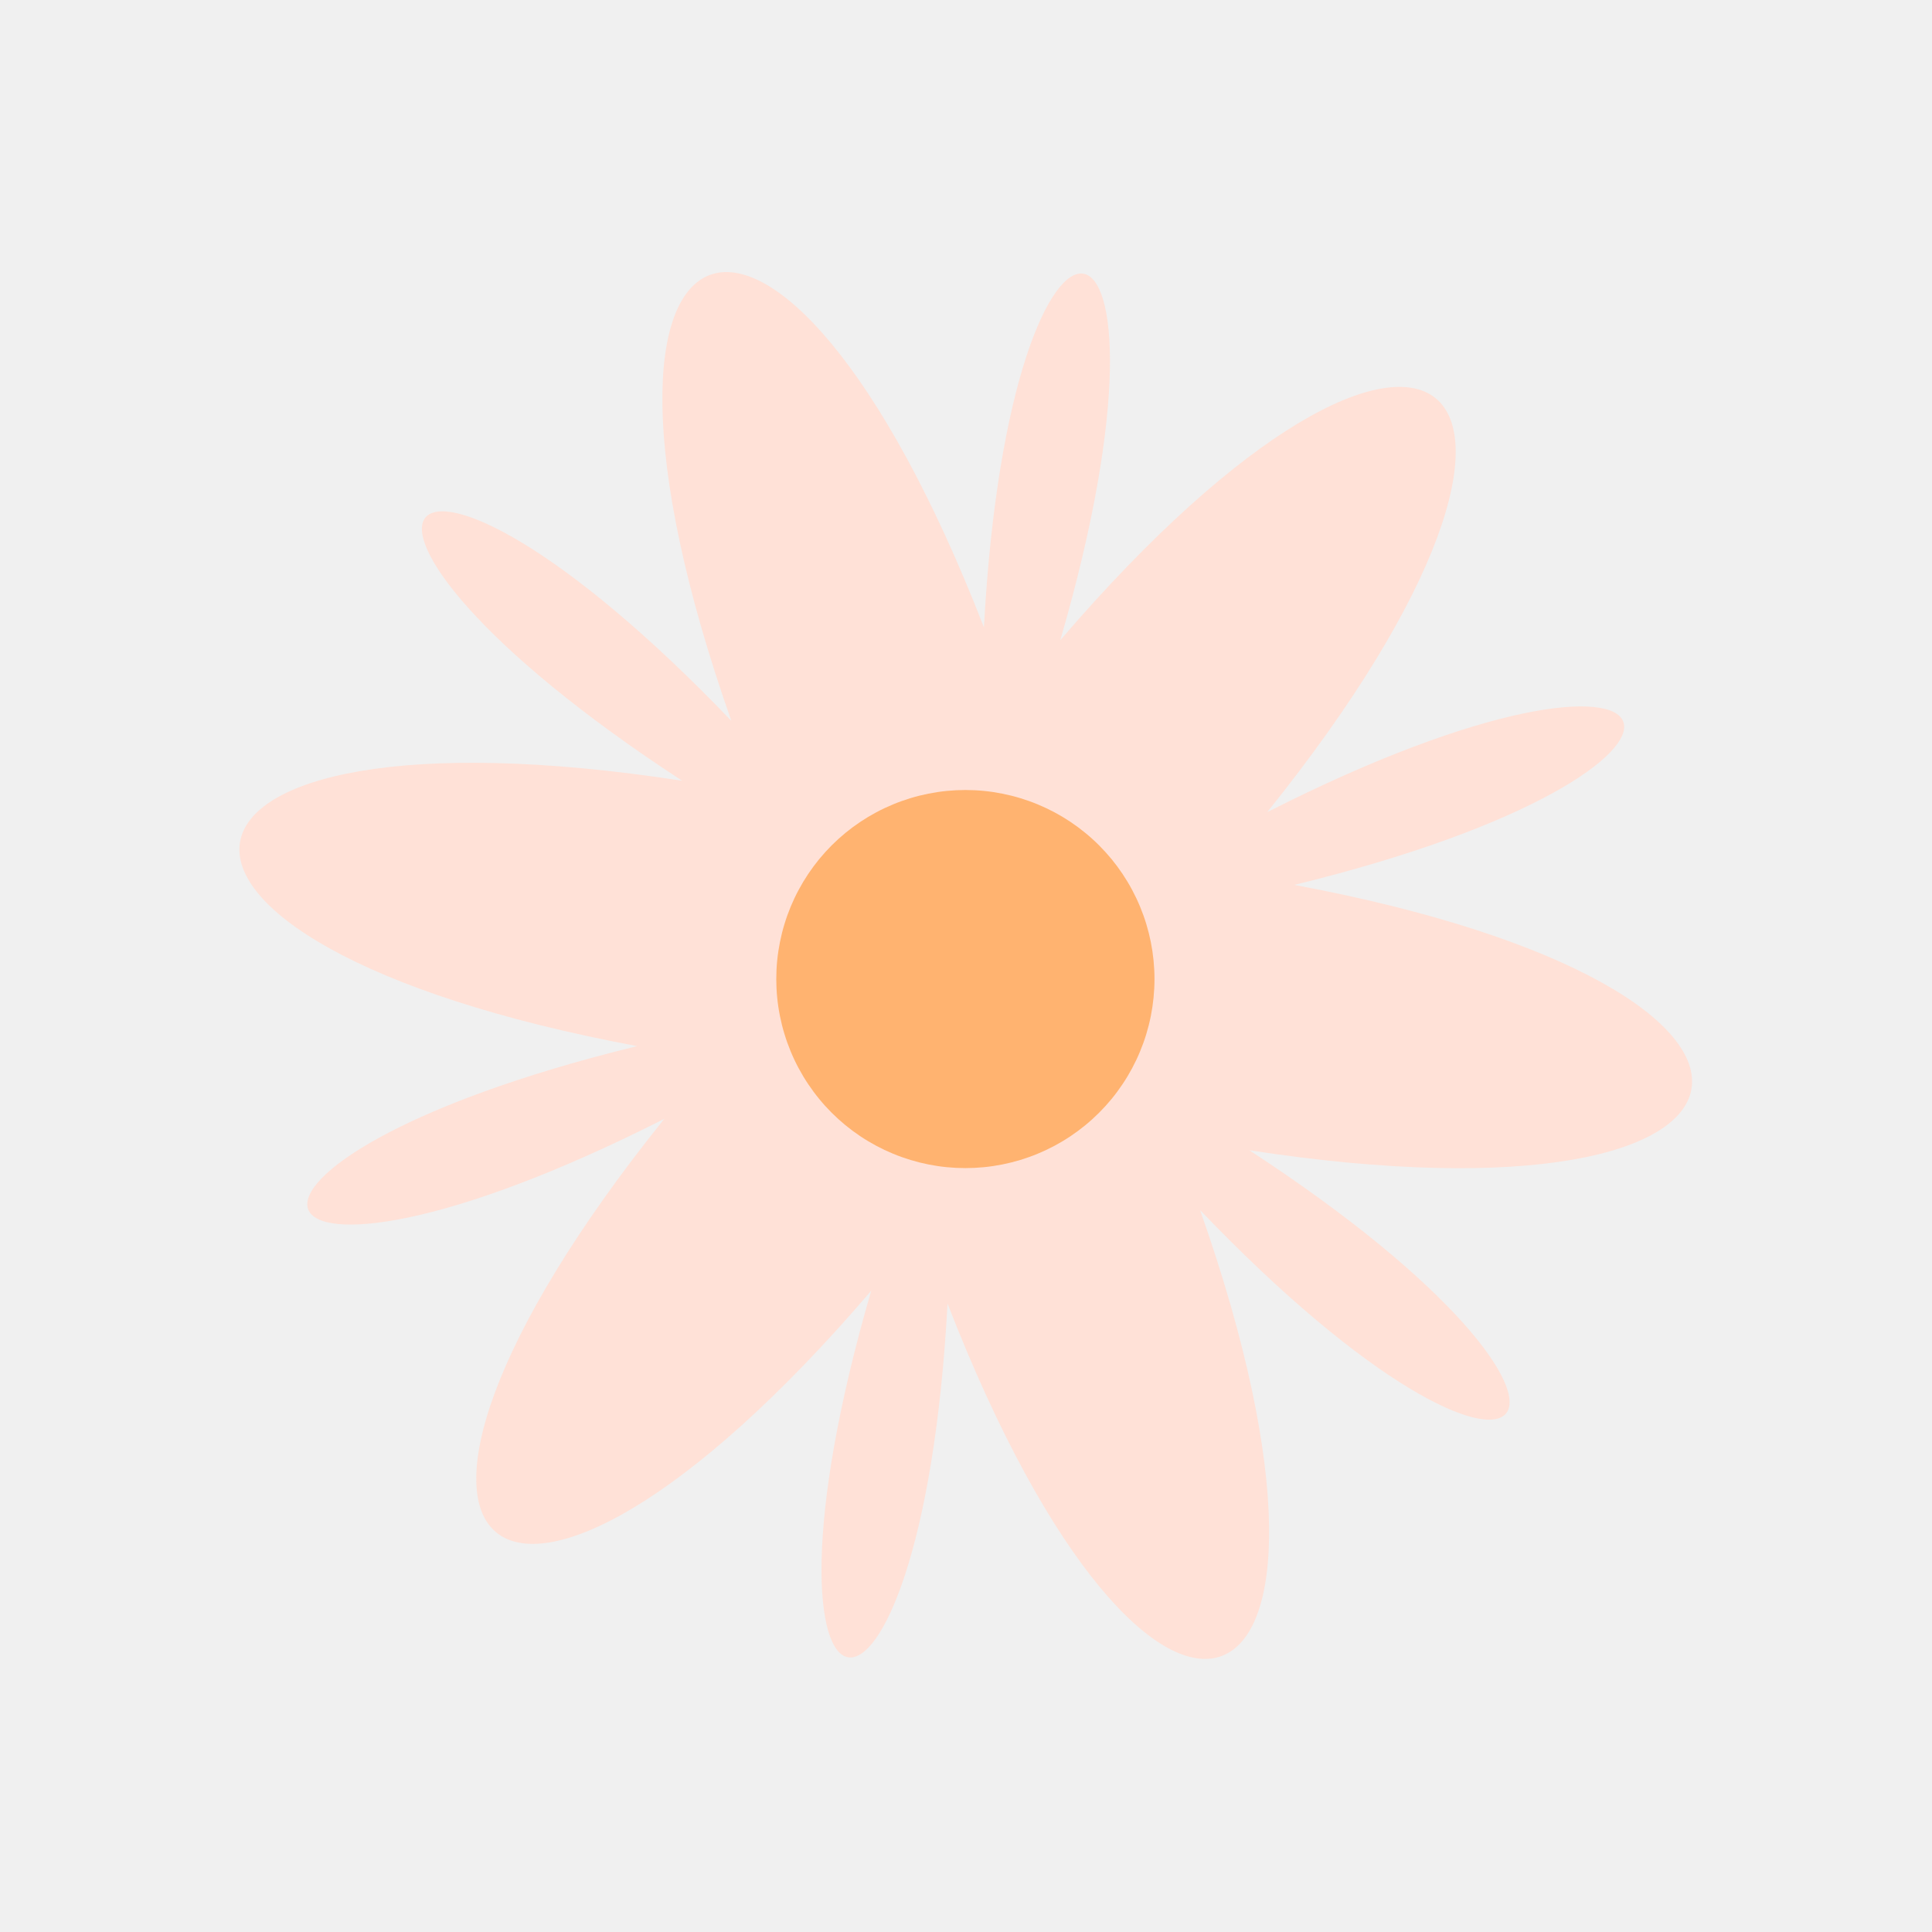
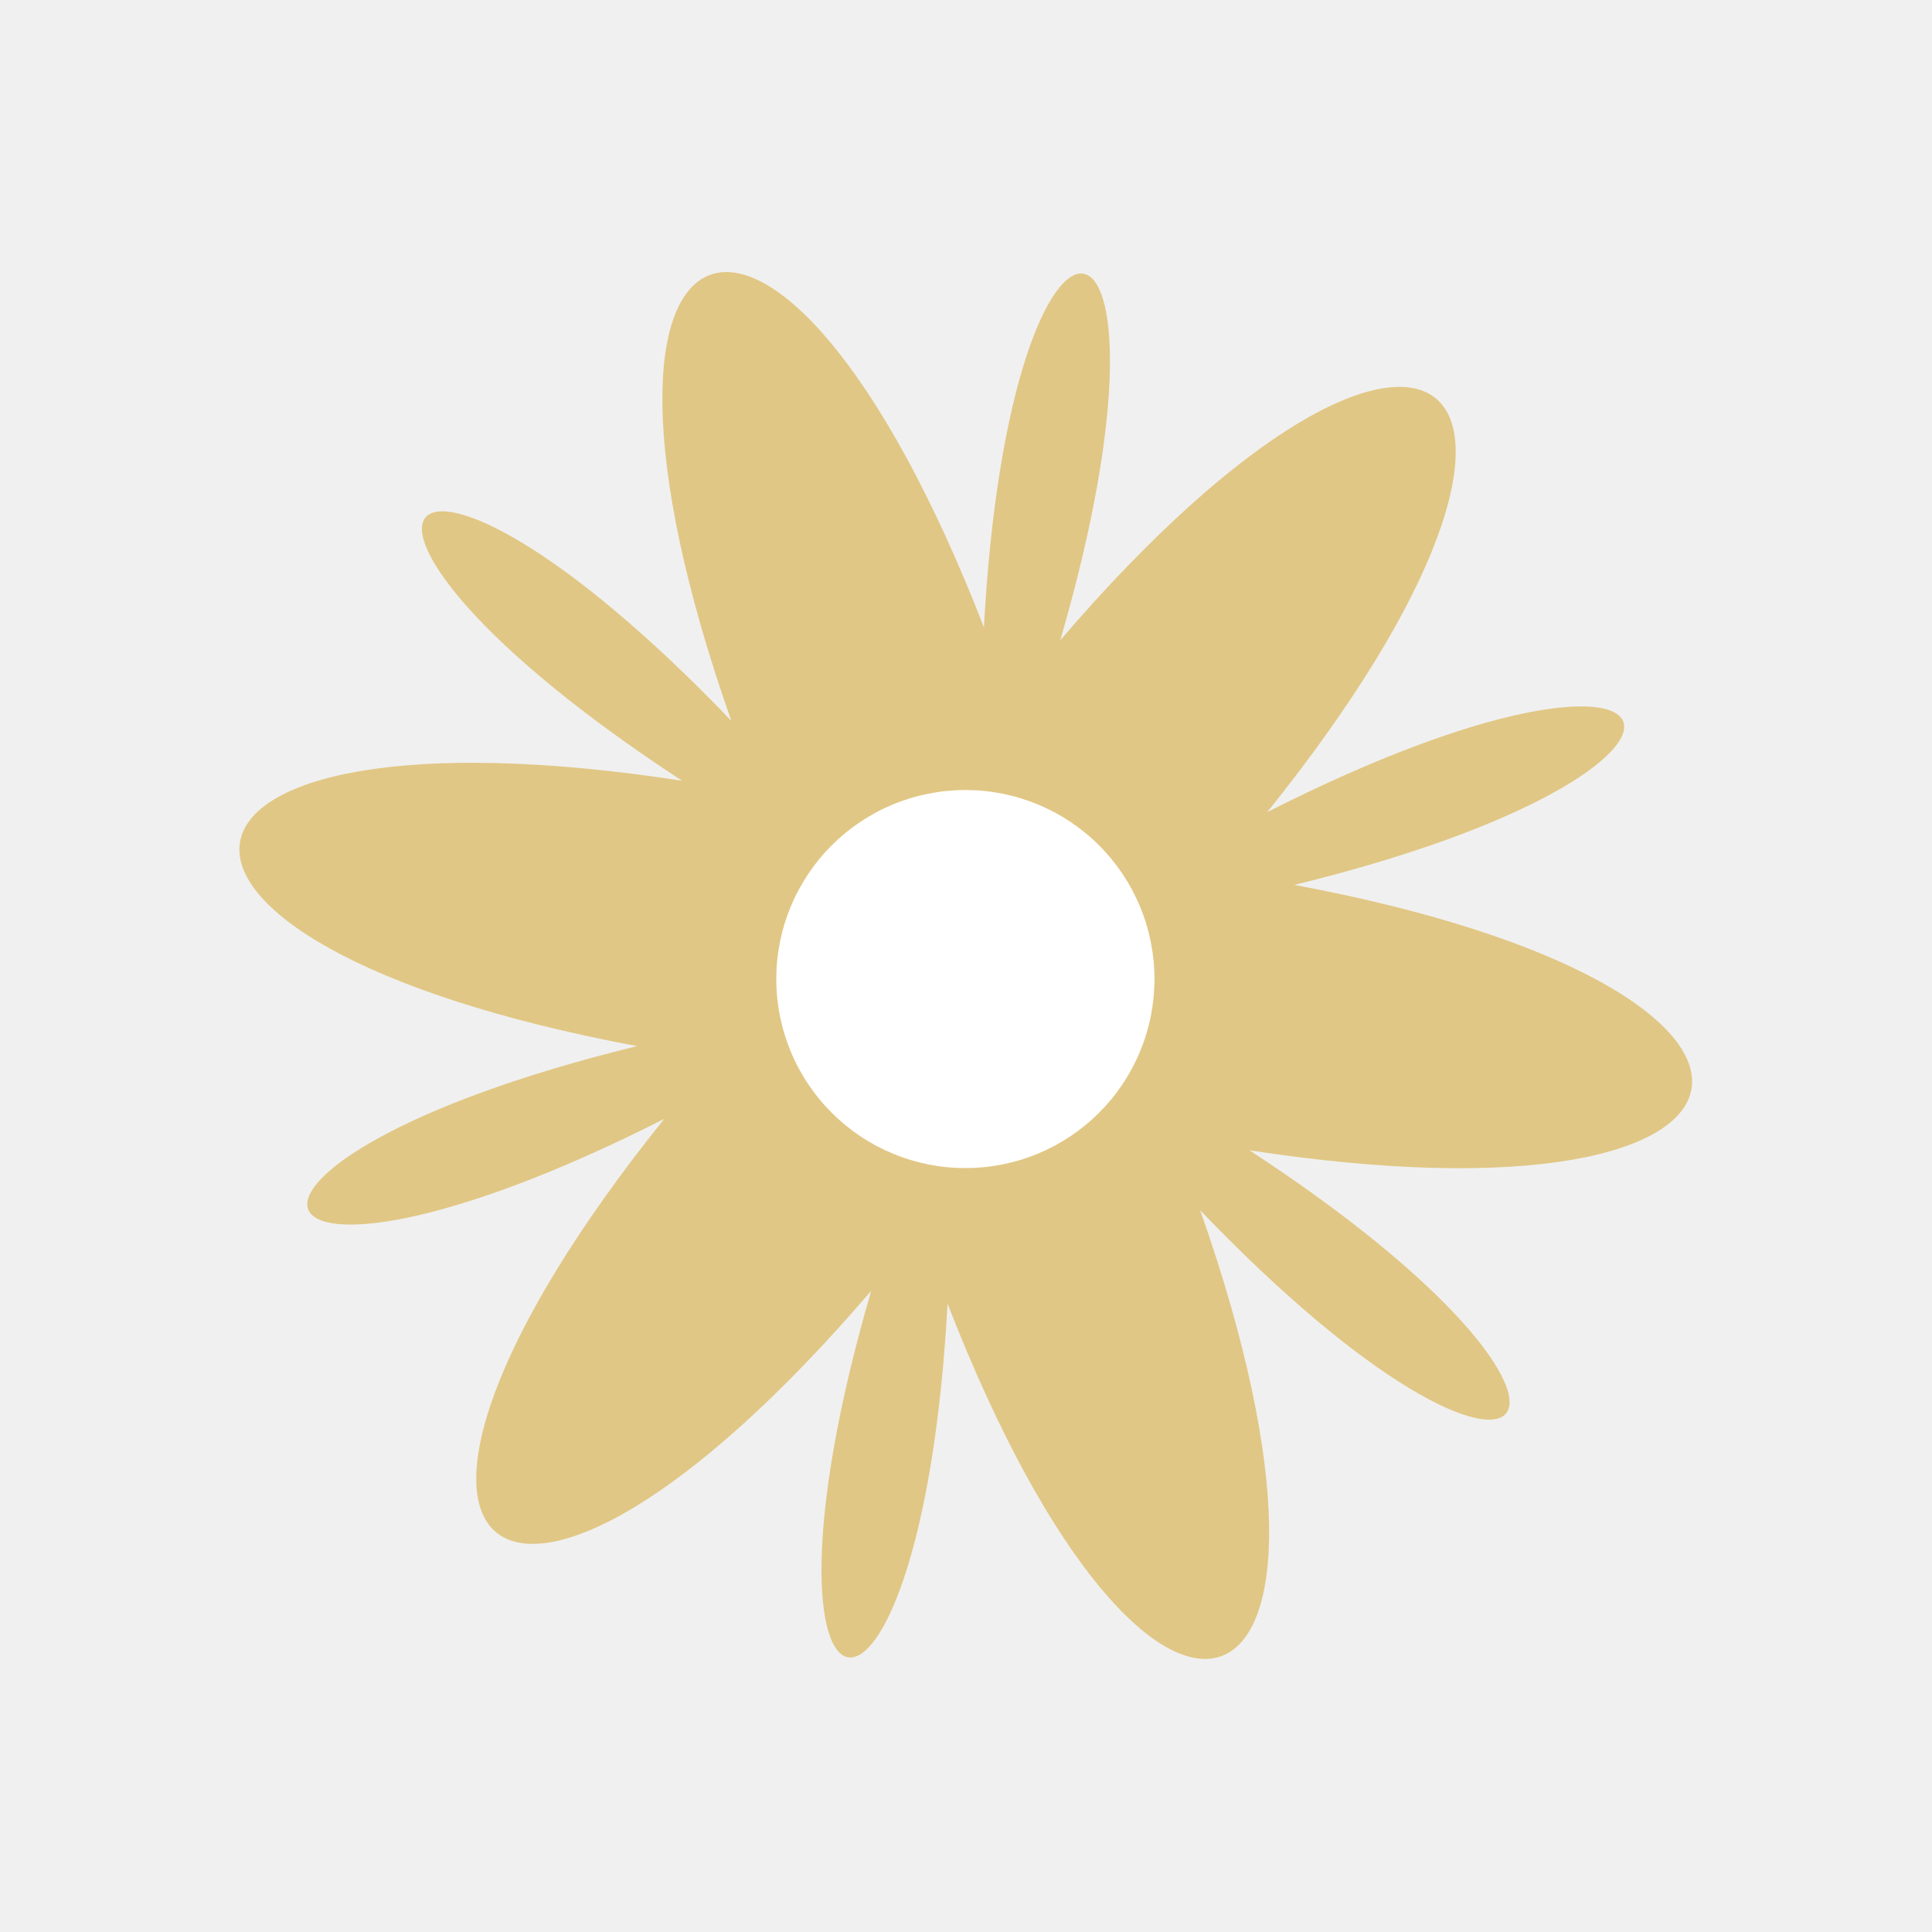
<svg xmlns="http://www.w3.org/2000/svg" width="500" zoomAndPan="magnify" viewBox="0 0 375 375" height="500" preserveAspectRatio="xMidYMid meet" version="1.0">
-   <path fill="#ffe1d7" d="M 205.801 124.262 C 232.395 32.875 196.105 26.781 190.98 121.77 C 151.09 19.027 105.383 36.059 141.949 139.91 C 76.16 71.23 52.613 99.477 132.395 151.539 C 23.527 134.785 15.355 182.832 123.668 203.051 C 31.285 225.621 44.027 260.234 128.93 217.172 C 59.953 303.023 97.488 334.176 169.098 250.543 C 142.504 341.93 178.793 348.023 183.918 253.035 C 223.809 355.777 269.516 338.746 232.949 234.898 C 298.738 303.574 322.285 275.328 242.504 223.266 C 351.371 240.02 359.543 191.973 251.23 171.758 C 343.613 149.188 330.871 114.57 245.969 157.633 C 315.082 71.645 277.547 40.629 205.801 124.262 Z M 205.801 124.262 " fill-opacity="1" fill-rule="nonzero" />
-   <path fill="#ffb370" d="M 224.086 190.035 C 224.086 191.234 224.023 192.434 223.906 193.629 C 223.789 194.824 223.613 196.012 223.379 197.191 C 223.145 198.371 222.852 199.535 222.504 200.684 C 222.156 201.836 221.75 202.965 221.289 204.074 C 220.832 205.188 220.316 206.27 219.75 207.332 C 219.184 208.391 218.566 209.422 217.898 210.418 C 217.23 211.418 216.516 212.383 215.754 213.312 C 214.988 214.242 214.184 215.129 213.332 215.98 C 212.484 216.828 211.594 217.637 210.664 218.398 C 209.734 219.16 208.77 219.875 207.773 220.543 C 206.773 221.211 205.742 221.828 204.684 222.395 C 203.621 222.961 202.535 223.473 201.426 223.934 C 200.316 224.395 199.184 224.797 198.035 225.148 C 196.883 225.496 195.719 225.789 194.539 226.023 C 193.363 226.258 192.176 226.434 190.977 226.551 C 189.781 226.668 188.582 226.727 187.379 226.727 C 186.18 226.727 184.98 226.668 183.781 226.551 C 182.586 226.434 181.398 226.258 180.219 226.023 C 179.039 225.789 177.875 225.496 176.727 225.148 C 175.574 224.797 174.445 224.395 173.336 223.934 C 172.223 223.473 171.137 222.961 170.078 222.395 C 169.02 221.828 167.988 221.211 166.988 220.543 C 165.988 219.875 165.023 219.16 164.094 218.398 C 163.168 217.637 162.277 216.828 161.426 215.98 C 160.578 215.129 159.77 214.242 159.008 213.312 C 158.246 212.383 157.531 211.418 156.863 210.418 C 156.195 209.422 155.578 208.391 155.012 207.332 C 154.441 206.27 153.93 205.188 153.469 204.074 C 153.012 202.965 152.605 201.836 152.258 200.684 C 151.906 199.535 151.617 198.371 151.383 197.191 C 151.148 196.012 150.969 194.824 150.852 193.629 C 150.734 192.434 150.676 191.234 150.676 190.035 C 150.676 188.832 150.734 187.633 150.852 186.438 C 150.969 185.242 151.148 184.055 151.383 182.875 C 151.617 181.695 151.906 180.531 152.258 179.383 C 152.605 178.23 153.012 177.102 153.469 175.992 C 153.93 174.883 154.441 173.797 155.012 172.738 C 155.578 171.676 156.195 170.648 156.863 169.648 C 157.531 168.648 158.246 167.684 159.008 166.754 C 159.77 165.828 160.578 164.938 161.426 164.086 C 162.277 163.238 163.168 162.43 164.094 161.668 C 165.023 160.906 165.988 160.191 166.988 159.523 C 167.988 158.855 169.02 158.238 170.078 157.672 C 171.137 157.105 172.223 156.594 173.336 156.133 C 174.445 155.672 175.574 155.27 176.727 154.922 C 177.875 154.57 179.039 154.281 180.219 154.047 C 181.398 153.812 182.586 153.633 183.781 153.516 C 184.98 153.398 186.18 153.34 187.379 153.34 C 188.582 153.34 189.781 153.398 190.977 153.516 C 192.176 153.633 193.363 153.812 194.539 154.047 C 195.719 154.281 196.883 154.57 198.035 154.922 C 199.184 155.27 200.316 155.672 201.426 156.133 C 202.535 156.594 203.621 157.105 204.684 157.672 C 205.742 158.238 206.773 158.855 207.773 159.523 C 208.77 160.191 209.734 160.906 210.664 161.668 C 211.594 162.43 212.484 163.238 213.332 164.086 C 214.184 164.938 214.988 165.828 215.754 166.754 C 216.516 167.684 217.23 168.648 217.898 169.648 C 218.566 170.648 219.184 171.676 219.75 172.738 C 220.316 173.797 220.832 174.883 221.289 175.992 C 221.75 177.102 222.156 178.23 222.504 179.383 C 222.852 180.531 223.145 181.695 223.379 182.875 C 223.613 184.055 223.789 185.242 223.906 186.438 C 224.023 187.633 224.086 188.832 224.086 190.035 Z M 224.086 190.035 " fill-opacity="1" fill-rule="nonzero" />
+   <path fill="#e1c785" d="M 205.801 124.262 C 232.395 32.875 196.105 26.781 190.98 121.77 C 151.09 19.027 105.383 36.059 141.949 139.91 C 76.16 71.23 52.613 99.477 132.395 151.539 C 23.527 134.785 15.355 182.832 123.668 203.051 C 31.285 225.621 44.027 260.234 128.93 217.172 C 59.953 303.023 97.488 334.176 169.098 250.543 C 142.504 341.93 178.793 348.023 183.918 253.035 C 223.809 355.777 269.516 338.746 232.949 234.898 C 298.738 303.574 322.285 275.328 242.504 223.266 C 351.371 240.02 359.543 191.973 251.23 171.758 C 343.613 149.188 330.871 114.57 245.969 157.633 C 315.082 71.645 277.547 40.629 205.801 124.262 Z M 205.801 124.262 " fill-opacity="1" fill-rule="nonzero" />
+   <path fill="#ffffff" d="M 224.086 190.035 C 224.086 191.234 224.023 192.434 223.906 193.629 C 223.789 194.824 223.613 196.012 223.379 197.191 C 223.145 198.371 222.852 199.535 222.504 200.684 C 222.156 201.836 221.75 202.965 221.289 204.074 C 220.832 205.188 220.316 206.27 219.75 207.332 C 219.184 208.391 218.566 209.422 217.898 210.418 C 217.23 211.418 216.516 212.383 215.754 213.312 C 214.988 214.242 214.184 215.129 213.332 215.98 C 212.484 216.828 211.594 217.637 210.664 218.398 C 209.734 219.16 208.77 219.875 207.773 220.543 C 206.773 221.211 205.742 221.828 204.684 222.395 C 203.621 222.961 202.535 223.473 201.426 223.934 C 200.316 224.395 199.184 224.797 198.035 225.148 C 196.883 225.496 195.719 225.789 194.539 226.023 C 193.363 226.258 192.176 226.434 190.977 226.551 C 189.781 226.668 188.582 226.727 187.379 226.727 C 186.18 226.727 184.98 226.668 183.781 226.551 C 182.586 226.434 181.398 226.258 180.219 226.023 C 179.039 225.789 177.875 225.496 176.727 225.148 C 175.574 224.797 174.445 224.395 173.336 223.934 C 172.223 223.473 171.137 222.961 170.078 222.395 C 169.02 221.828 167.988 221.211 166.988 220.543 C 165.988 219.875 165.023 219.16 164.094 218.398 C 163.168 217.637 162.277 216.828 161.426 215.98 C 160.578 215.129 159.77 214.242 159.008 213.312 C 158.246 212.383 157.531 211.418 156.863 210.418 C 156.195 209.422 155.578 208.391 155.012 207.332 C 154.441 206.27 153.93 205.188 153.469 204.074 C 153.012 202.965 152.605 201.836 152.258 200.684 C 151.906 199.535 151.617 198.371 151.383 197.191 C 151.148 196.012 150.969 194.824 150.852 193.629 C 150.734 192.434 150.676 191.234 150.676 190.035 C 150.676 188.832 150.734 187.633 150.852 186.438 C 150.969 185.242 151.148 184.055 151.383 182.875 C 151.617 181.695 151.906 180.531 152.258 179.383 C 152.605 178.23 153.012 177.102 153.469 175.992 C 153.93 174.883 154.441 173.797 155.012 172.738 C 155.578 171.676 156.195 170.648 156.863 169.648 C 157.531 168.648 158.246 167.684 159.008 166.754 C 159.77 165.828 160.578 164.938 161.426 164.086 C 162.277 163.238 163.168 162.43 164.094 161.668 C 165.023 160.906 165.988 160.191 166.988 159.523 C 167.988 158.855 169.02 158.238 170.078 157.672 C 171.137 157.105 172.223 156.594 173.336 156.133 C 174.445 155.672 175.574 155.27 176.727 154.922 C 177.875 154.57 179.039 154.281 180.219 154.047 C 181.398 153.812 182.586 153.633 183.781 153.516 C 184.98 153.398 186.18 153.34 187.379 153.34 C 188.582 153.34 189.781 153.398 190.977 153.516 C 192.176 153.633 193.363 153.812 194.539 154.047 C 195.719 154.281 196.883 154.57 198.035 154.922 C 199.184 155.27 200.316 155.672 201.426 156.133 C 202.535 156.594 203.621 157.105 204.684 157.672 C 205.742 158.238 206.773 158.855 207.773 159.523 C 208.77 160.191 209.734 160.906 210.664 161.668 C 211.594 162.43 212.484 163.238 213.332 164.086 C 214.184 164.938 214.988 165.828 215.754 166.754 C 216.516 167.684 217.23 168.648 217.898 169.648 C 218.566 170.648 219.184 171.676 219.75 172.738 C 220.316 173.797 220.832 174.883 221.289 175.992 C 221.75 177.102 222.156 178.23 222.504 179.383 C 222.852 180.531 223.145 181.695 223.379 182.875 C 223.613 184.055 223.789 185.242 223.906 186.438 C 224.023 187.633 224.086 188.832 224.086 190.035 Z M 224.086 190.035 " fill-opacity="1" fill-rule="nonzero" />
</svg>
